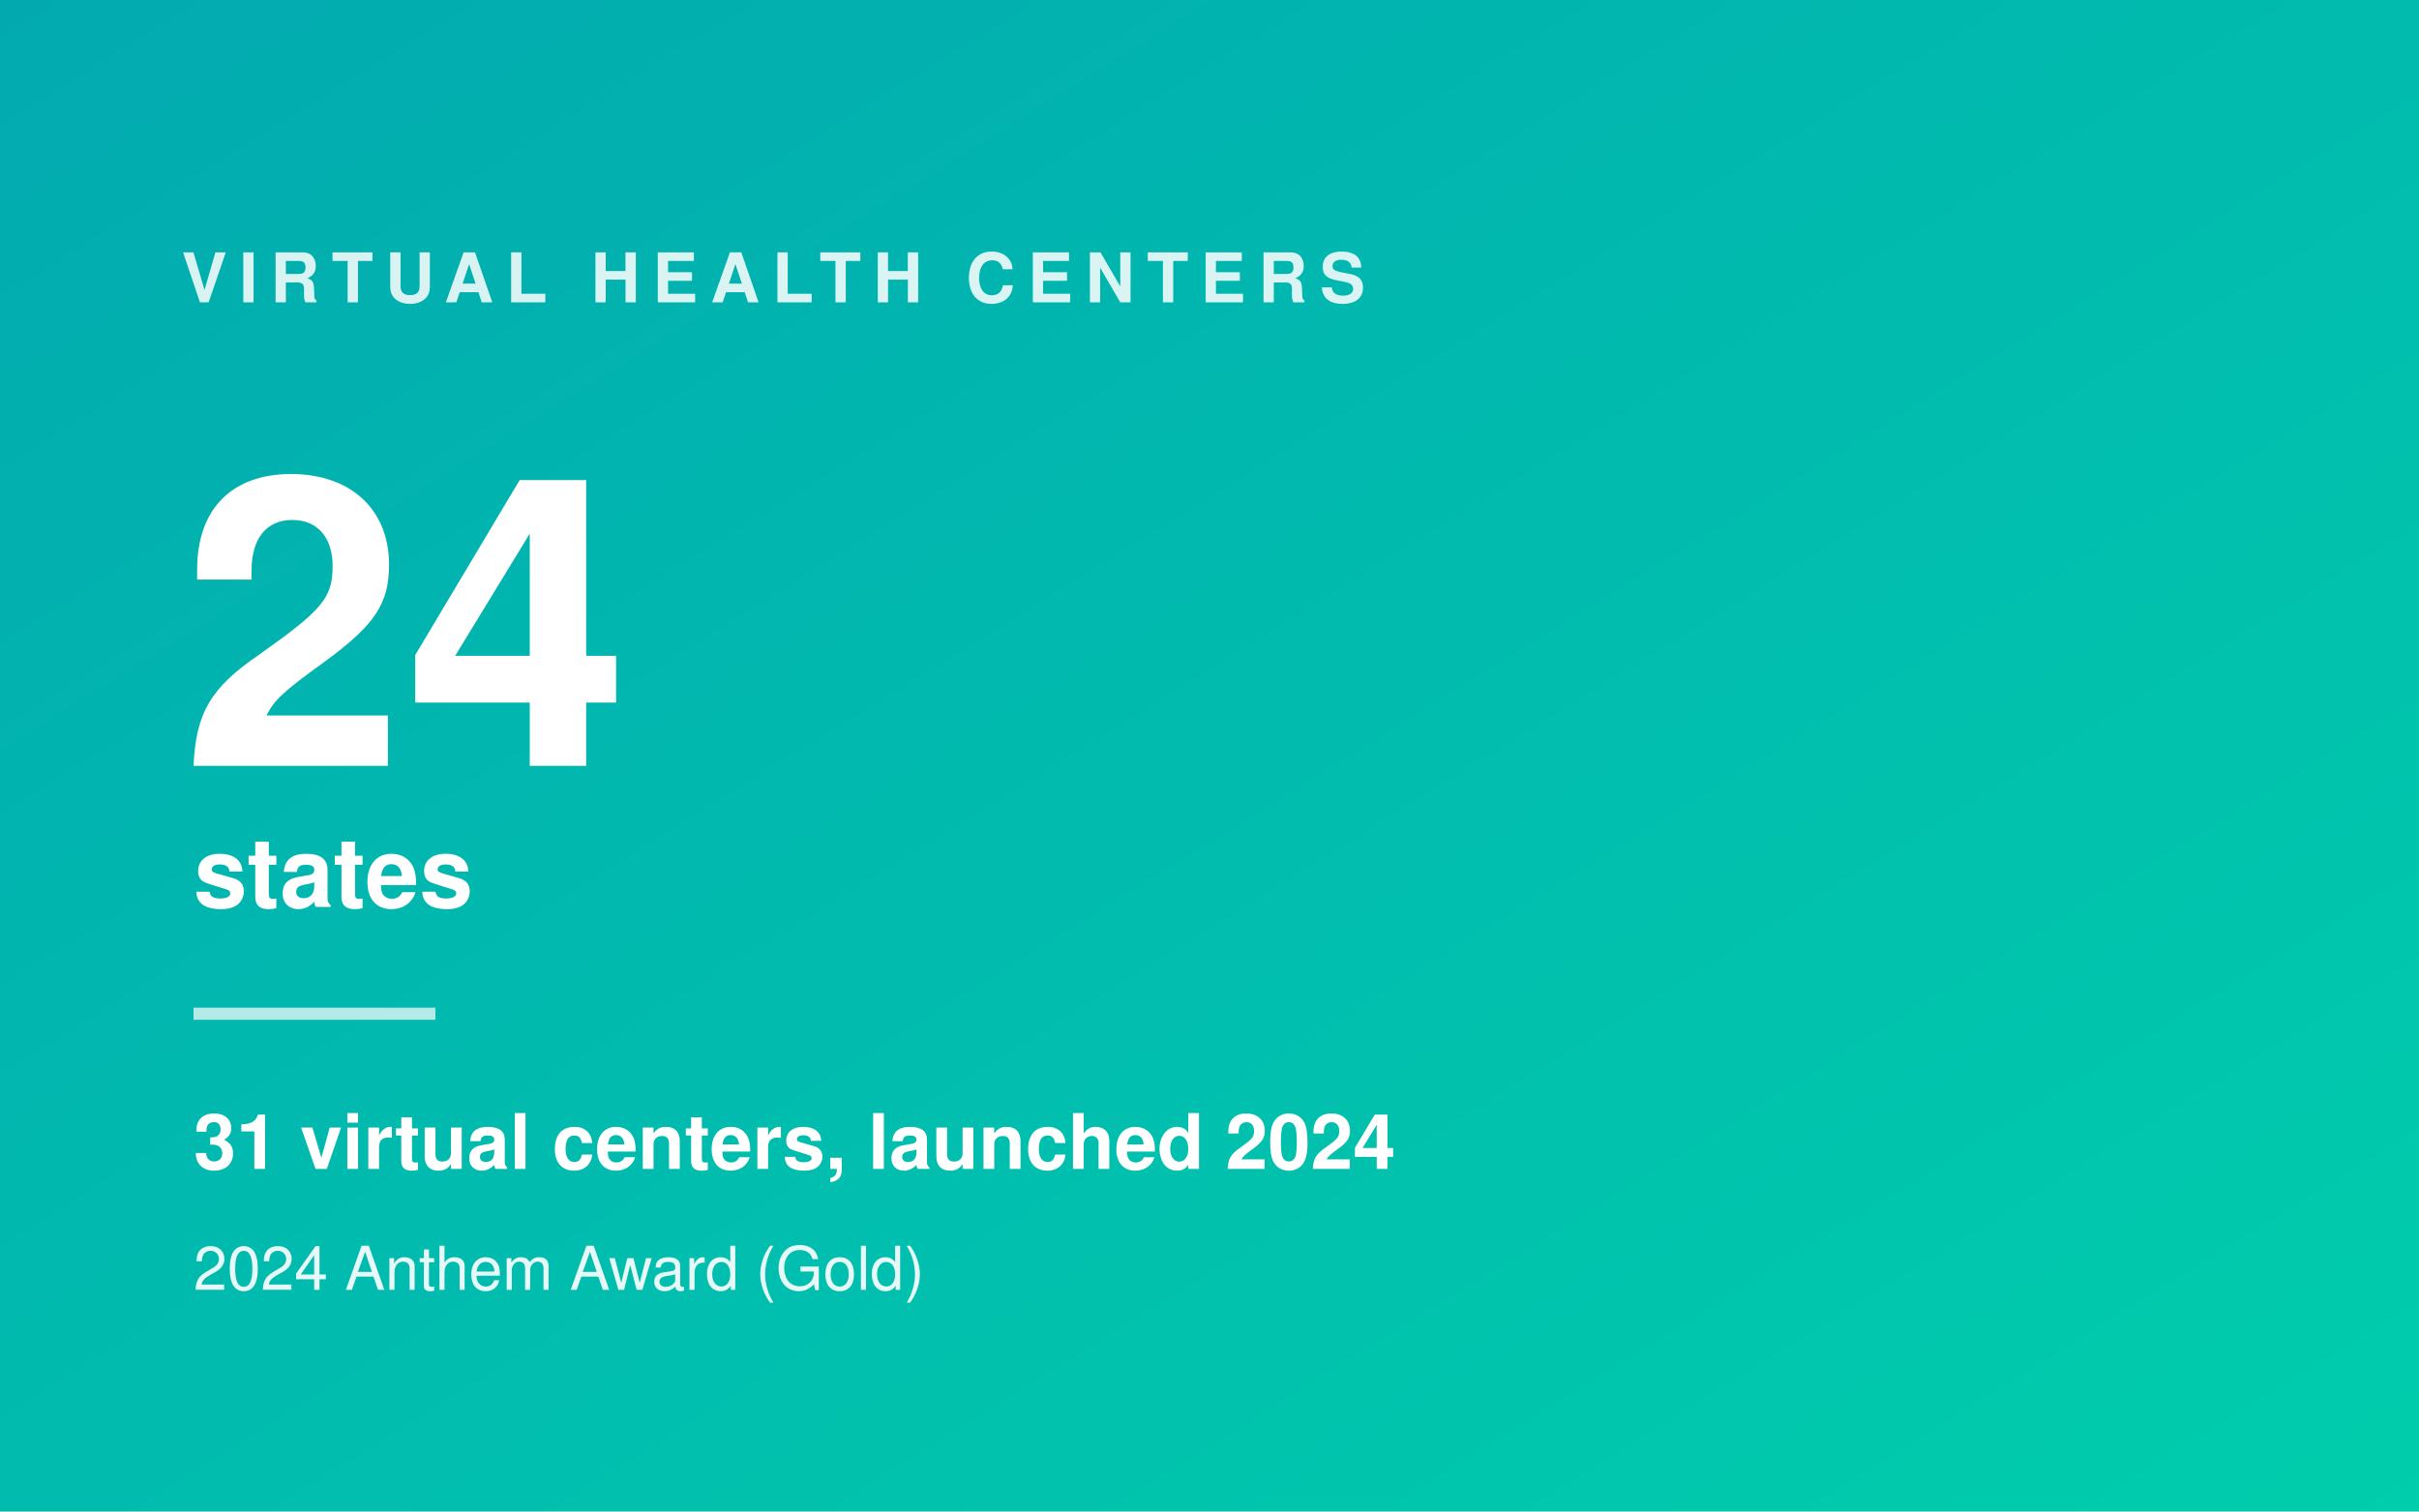
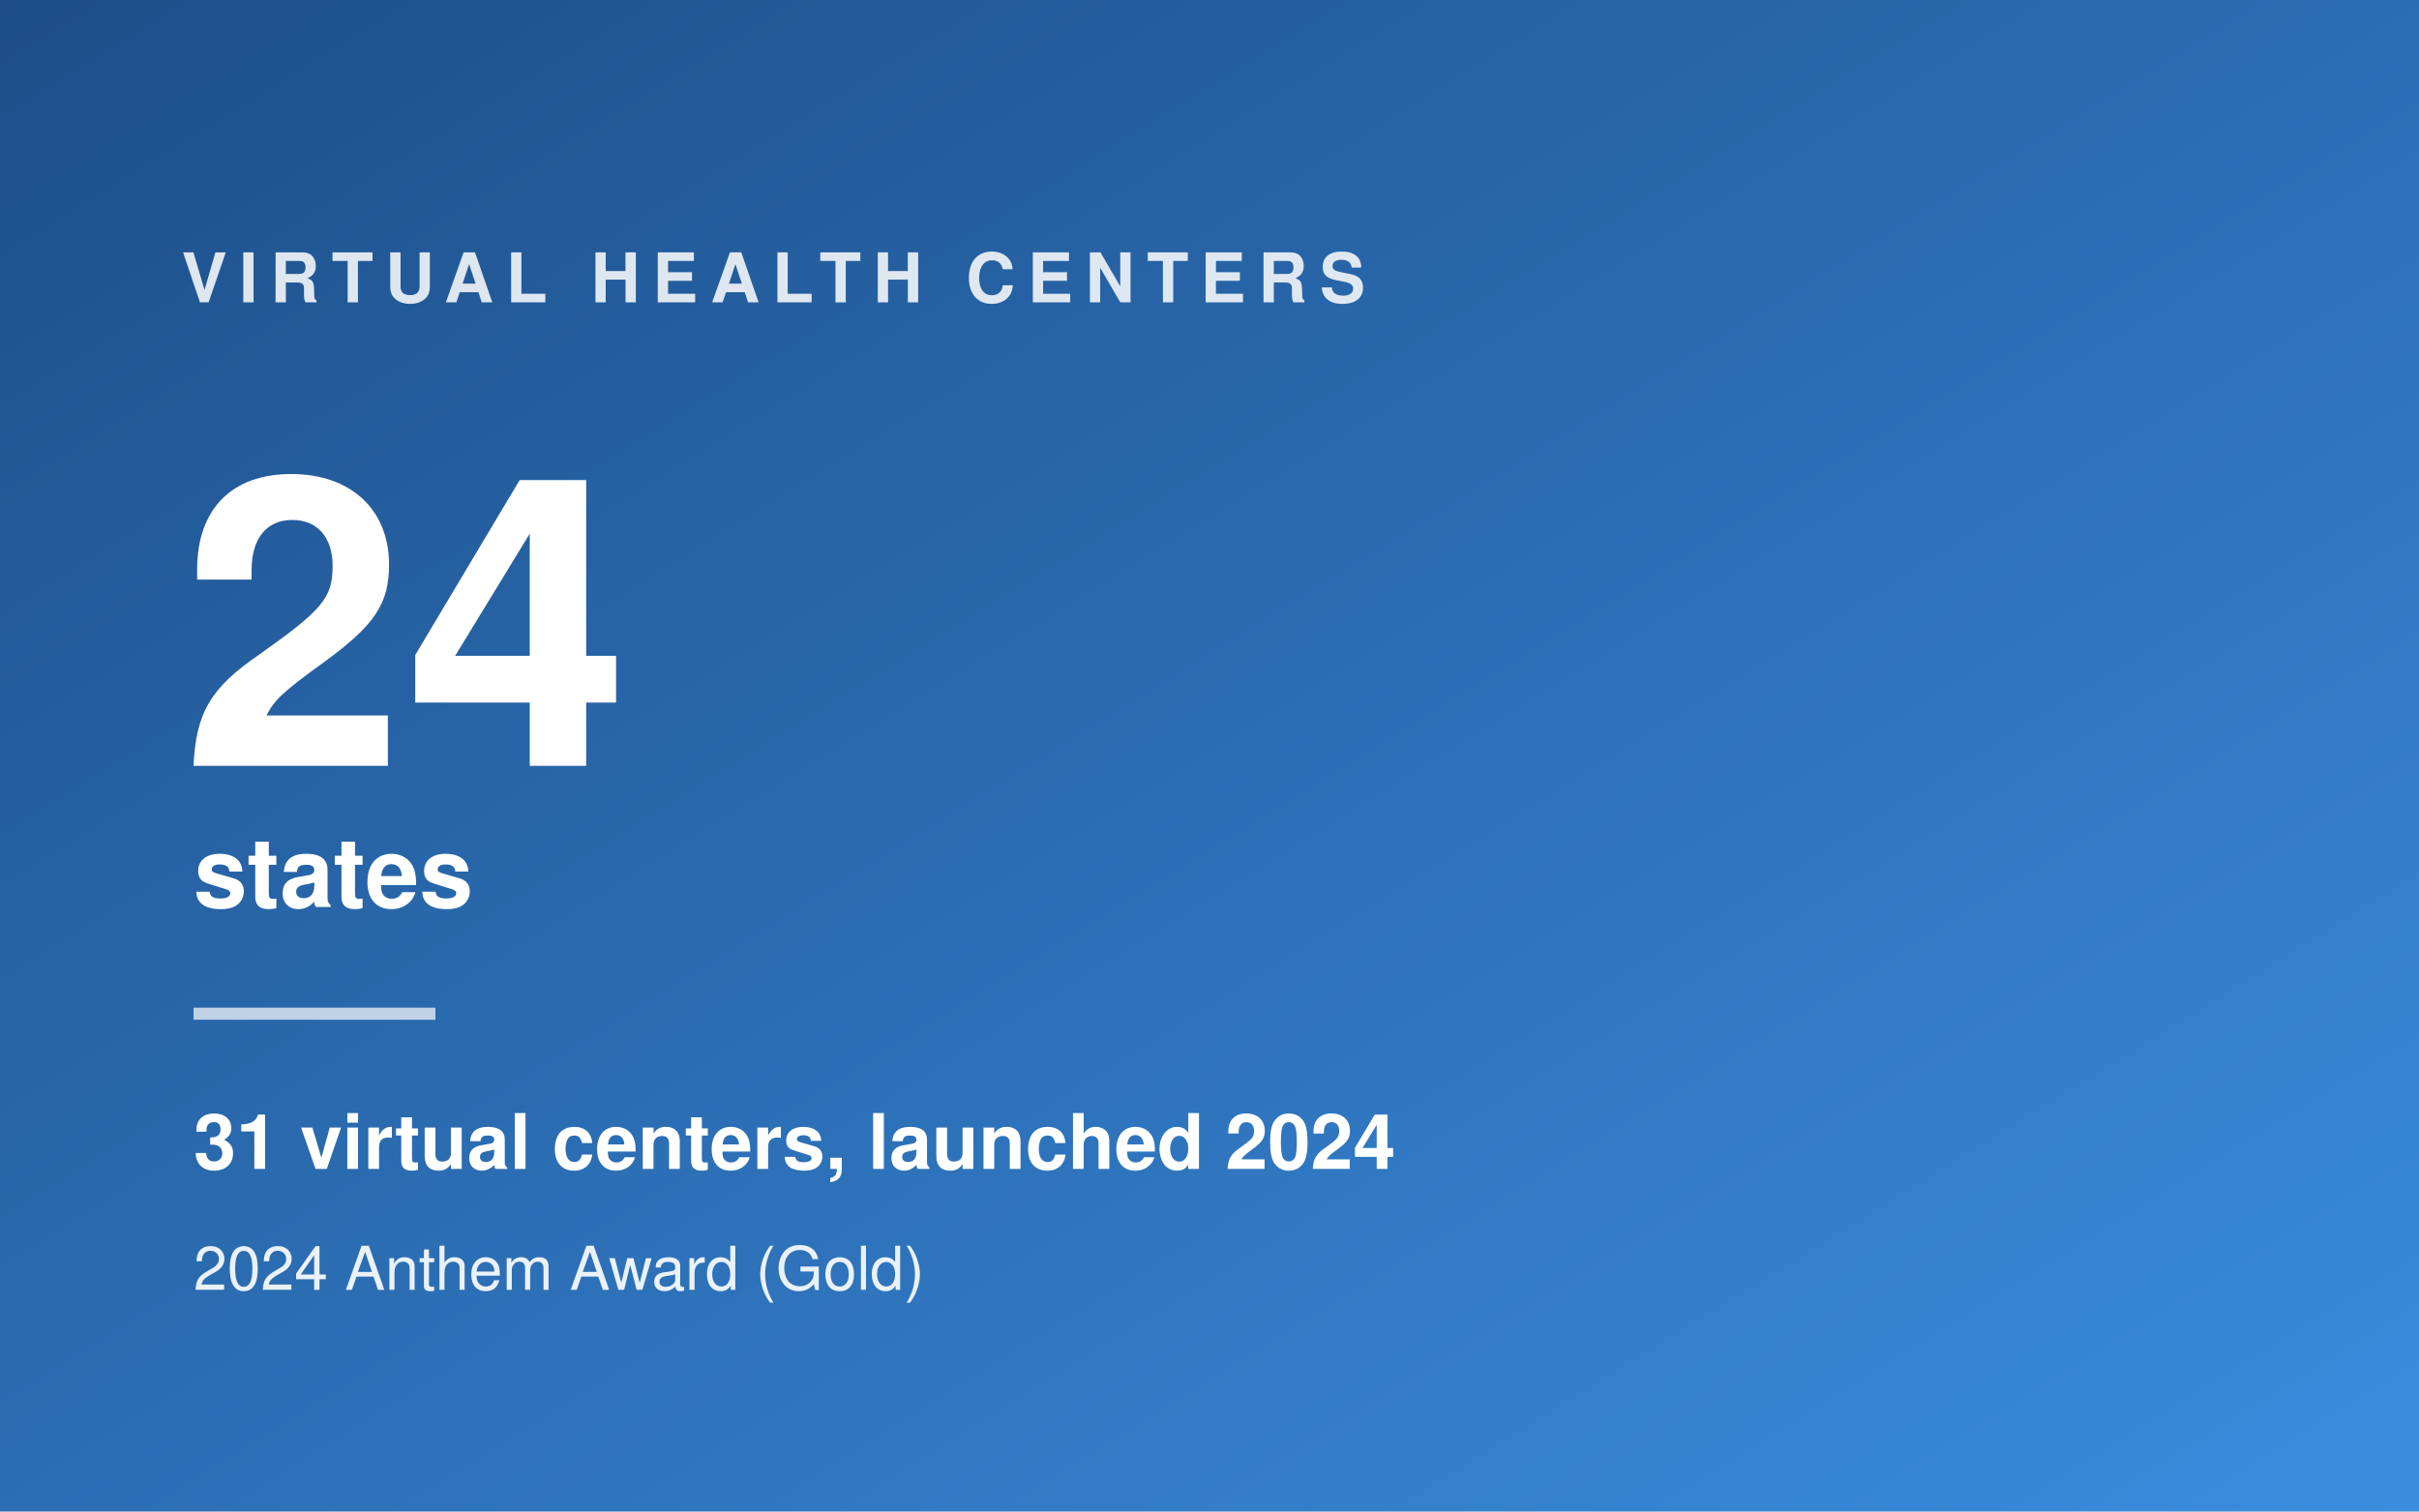
<svg xmlns="http://www.w3.org/2000/svg" viewBox="0 0 1200 750" width="1200" height="750">
  <defs>
    <linearGradient id="g" x1="0" y1="0" x2="1" y2="1">
-       <stop offset="0" stop-color="#02aab0" />
-       <stop offset="1" stop-color="#00cdac" />
+       <stop offset="0" stop-color="#1d4e89" />
+       <stop offset="1" stop-color="#3a8dde" />
    </linearGradient>
  </defs>
  <rect width="1200" height="750" fill="url(#g)" />
  <g font-family="Montserrat, Helvetica, Arial, sans-serif" fill="#fff">
    <text x="90" y="150" font-size="34" font-weight="700" letter-spacing="6" opacity="0.85">VIRTUAL HEALTH CENTERS</text>
    <text x="90" y="380" font-size="200" font-weight="800">24</text>
    <text x="96" y="450" font-size="48" font-weight="600">states</text>
    <rect x="96" y="500" width="120" height="6" fill="#fff" opacity="0.7" />
    <text x="96" y="580" font-size="38" font-weight="600">31 virtual centers, launched 2024</text>
    <text x="96" y="640" font-size="30" opacity="0.9">2024 Anthem Award (Gold)</text>
  </g>
</svg>
